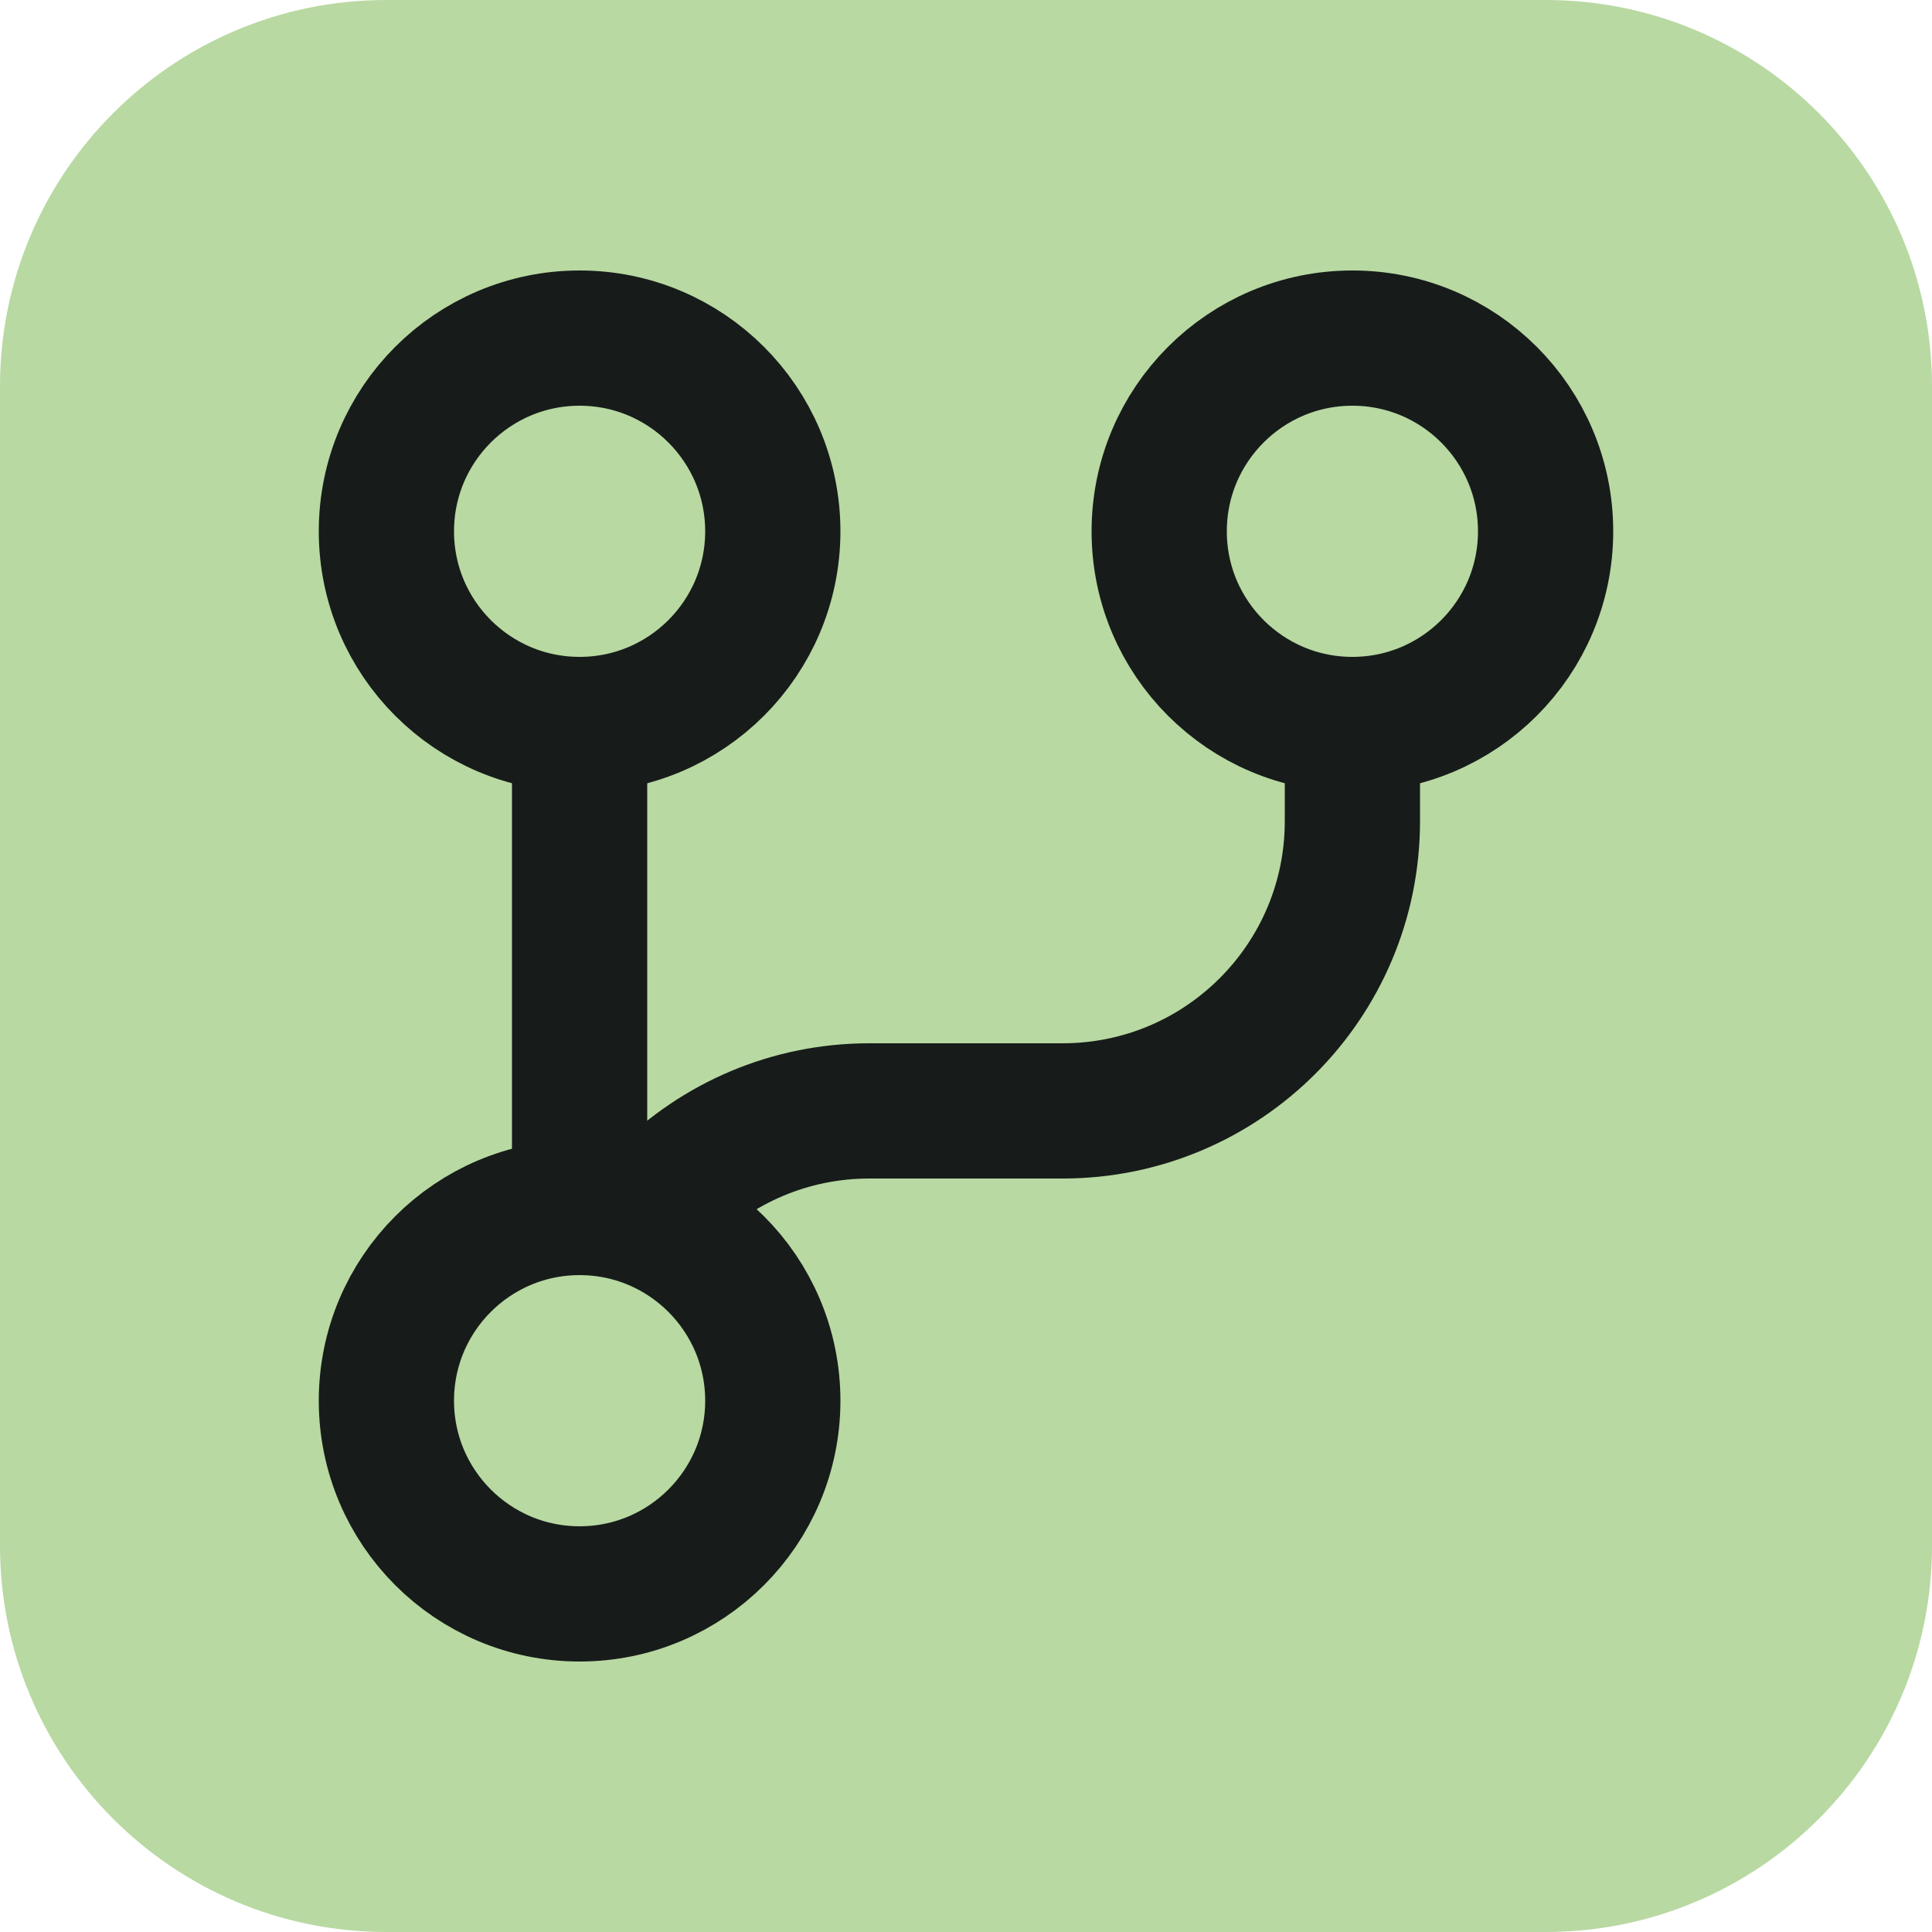
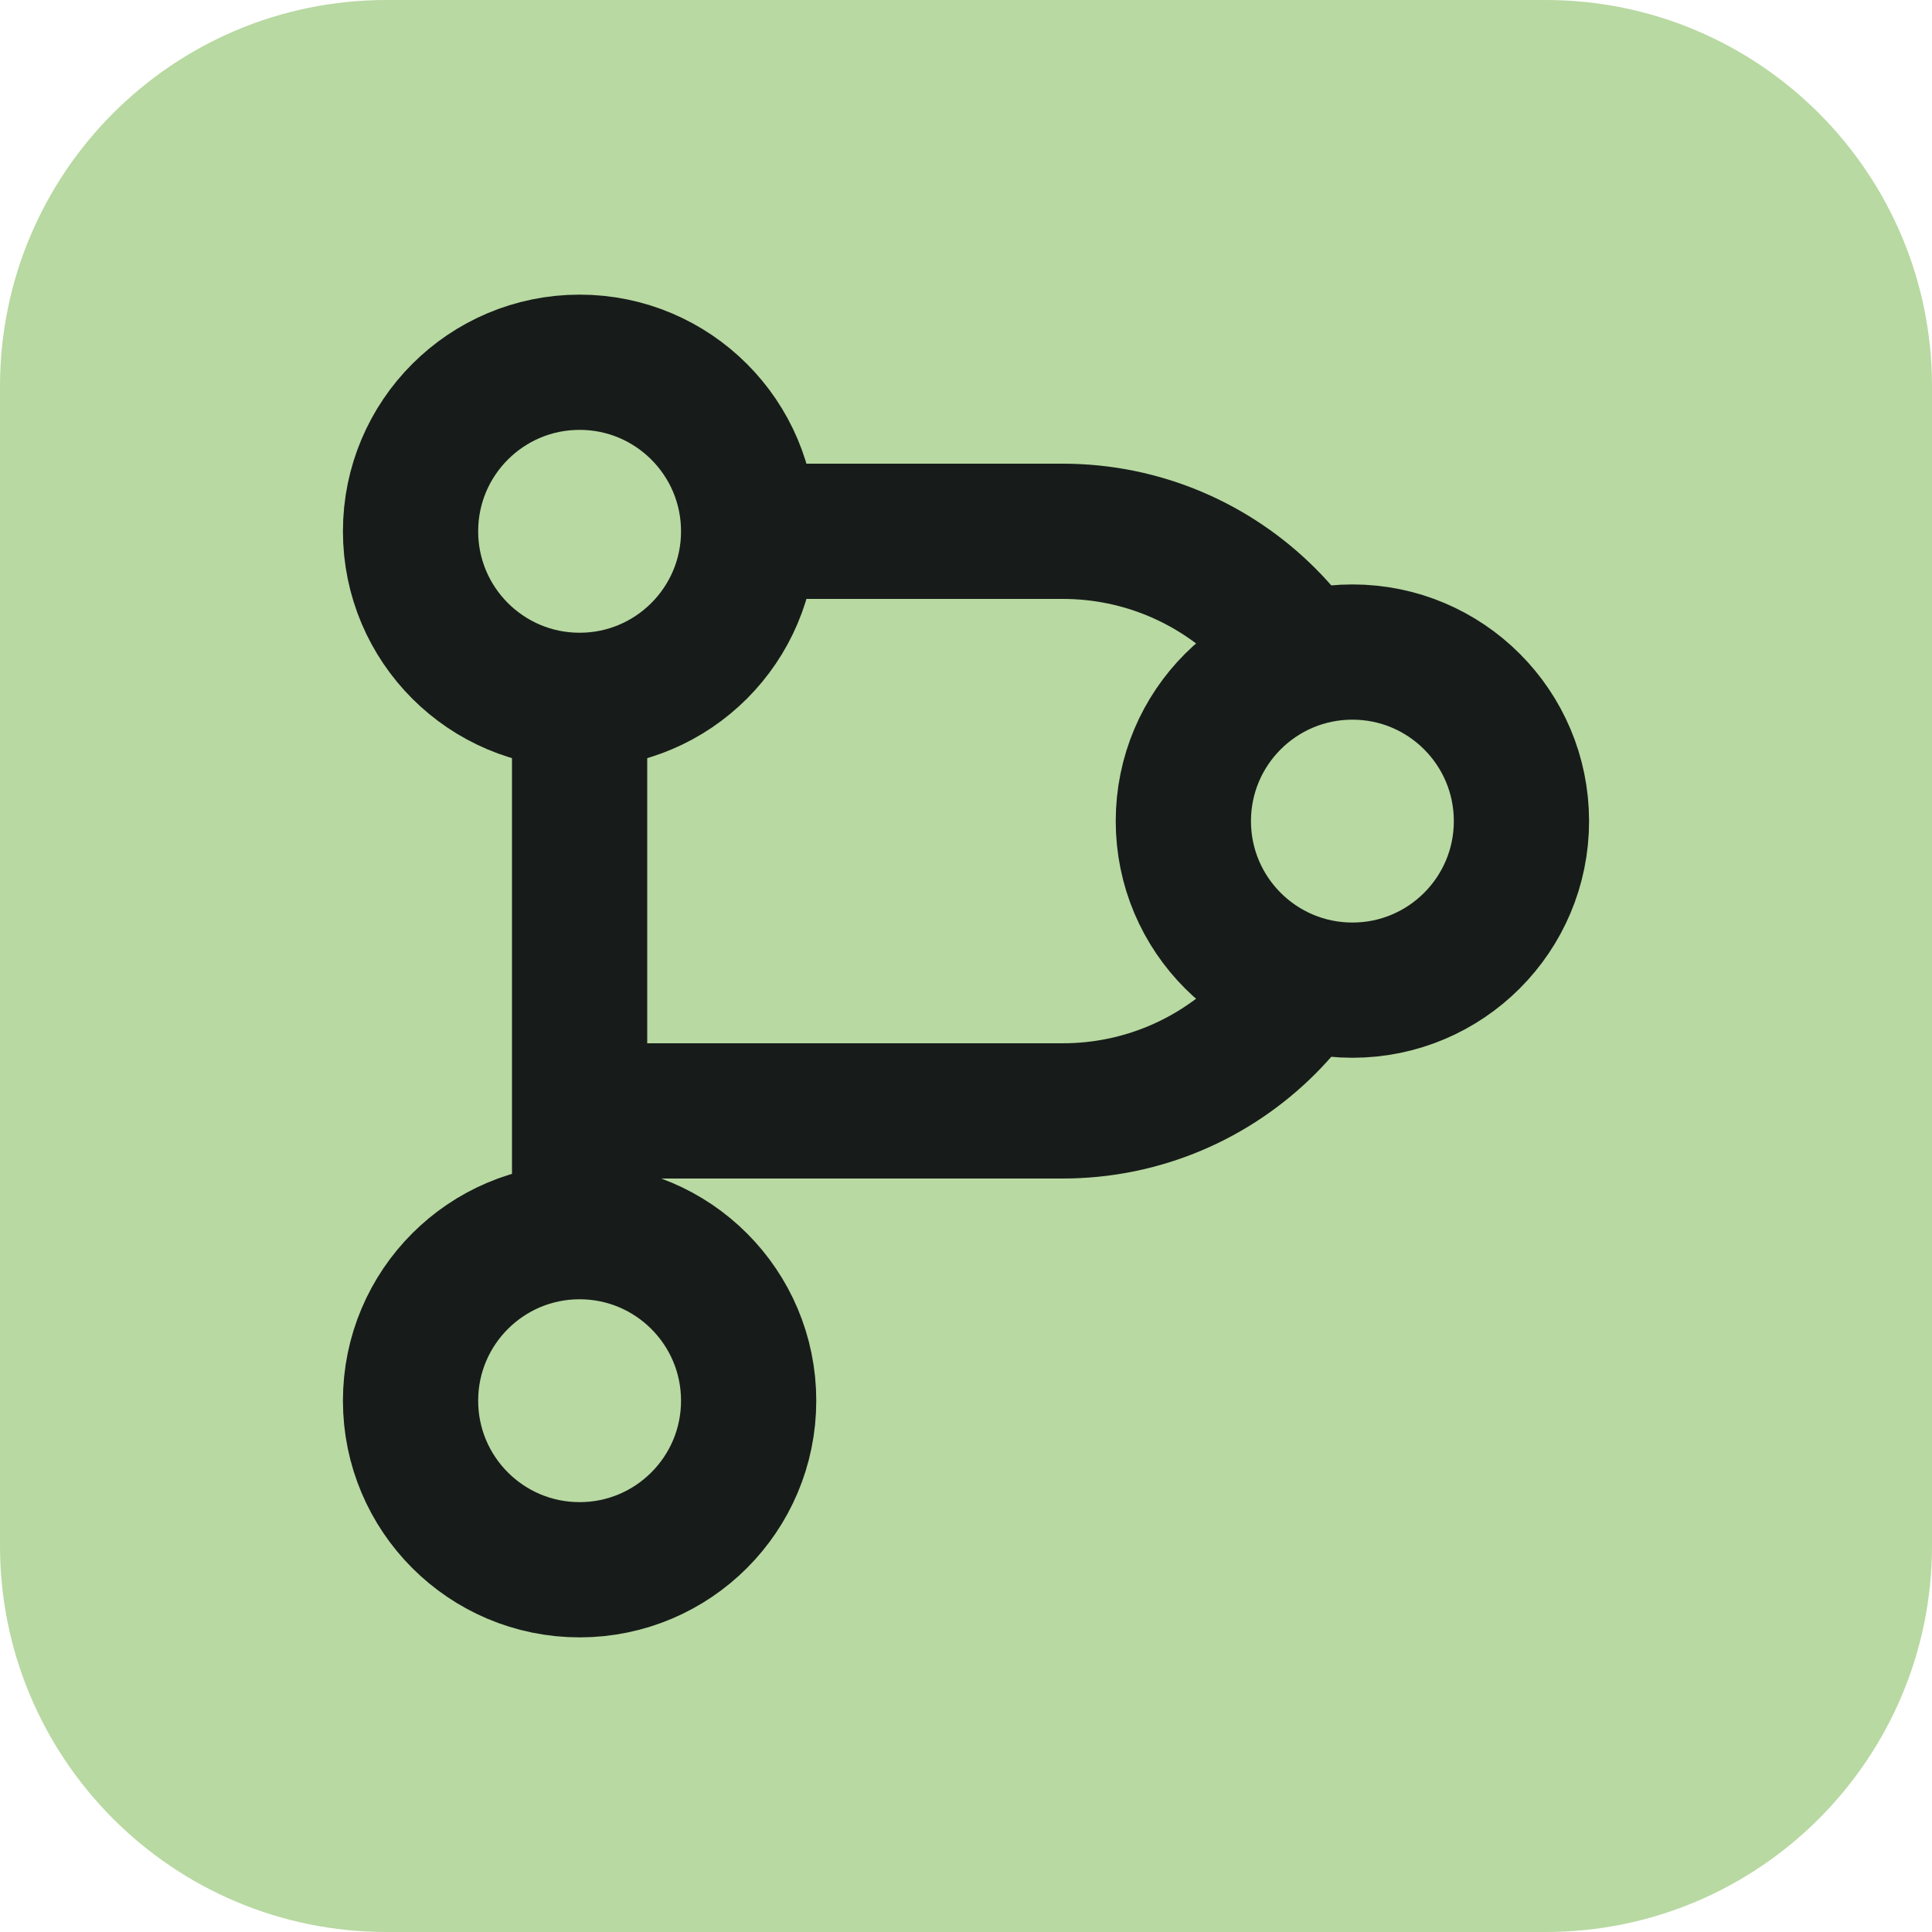
<svg xmlns="http://www.w3.org/2000/svg" viewBox="0 0 40 40">
  <rect width="40" height="40" rx="8" fill="#b8d9a2" />
-   <g fill="none" stroke="#171c1a" stroke-width="2.8">
-     <path d="M12 15v10m16-10v2a6 6 0 0 1-6 6h-4a6 6 0 0 0-6 6" />
-     <circle cx="12" cy="11" r="4" fill="#b8d9a2" />
-     <circle cx="12" cy="29" r="4" fill="#b8d9a2" />
-     <circle cx="28" cy="11" r="4" fill="#b8d9a2" />
+   <g fill="none" stroke="#171c1a" stroke-width="2.8" stroke-linecap="round" stroke-linejoin="round">
+     <path d="M12 29V11h10a6 6 0 0 1 0 12H12" />
+     <circle cx="12" cy="11" r="3.5" fill="#b8d9a2" />
+     <circle cx="12" cy="29" r="3.5" fill="#b8d9a2" />
+     <circle cx="28" cy="17" r="3.5" fill="#b8d9a2" />
  </g>
</svg>
